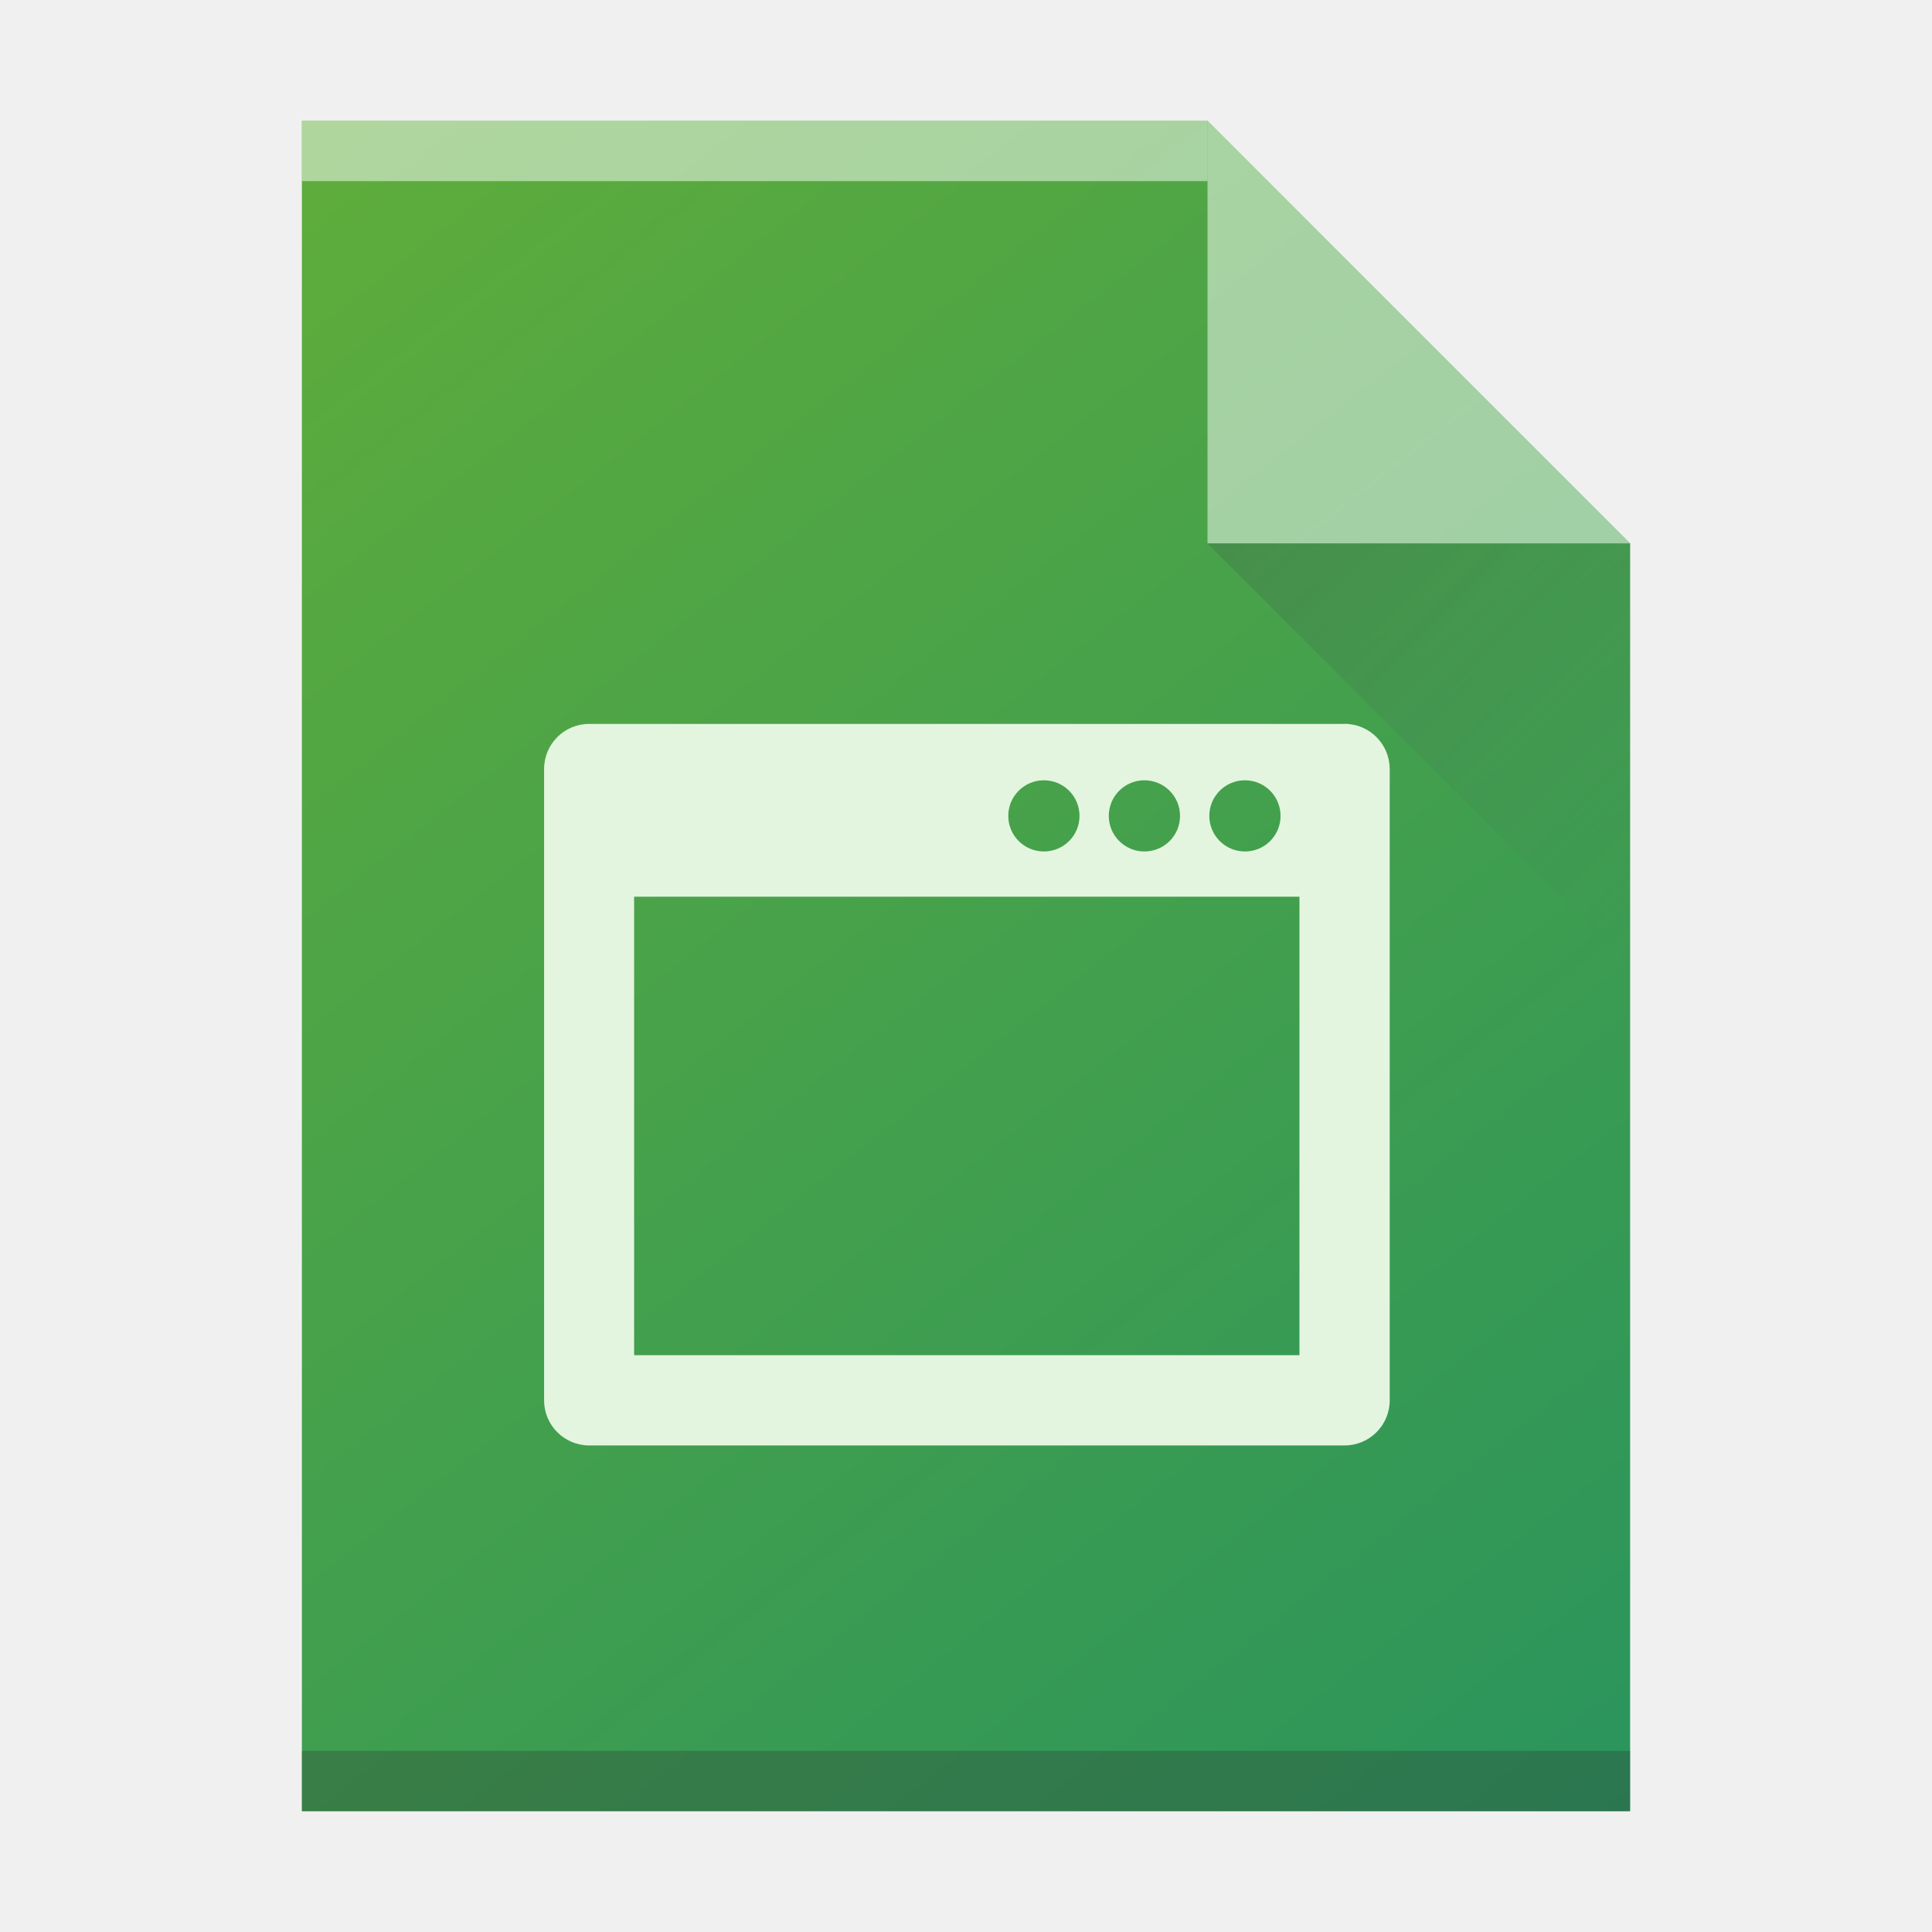
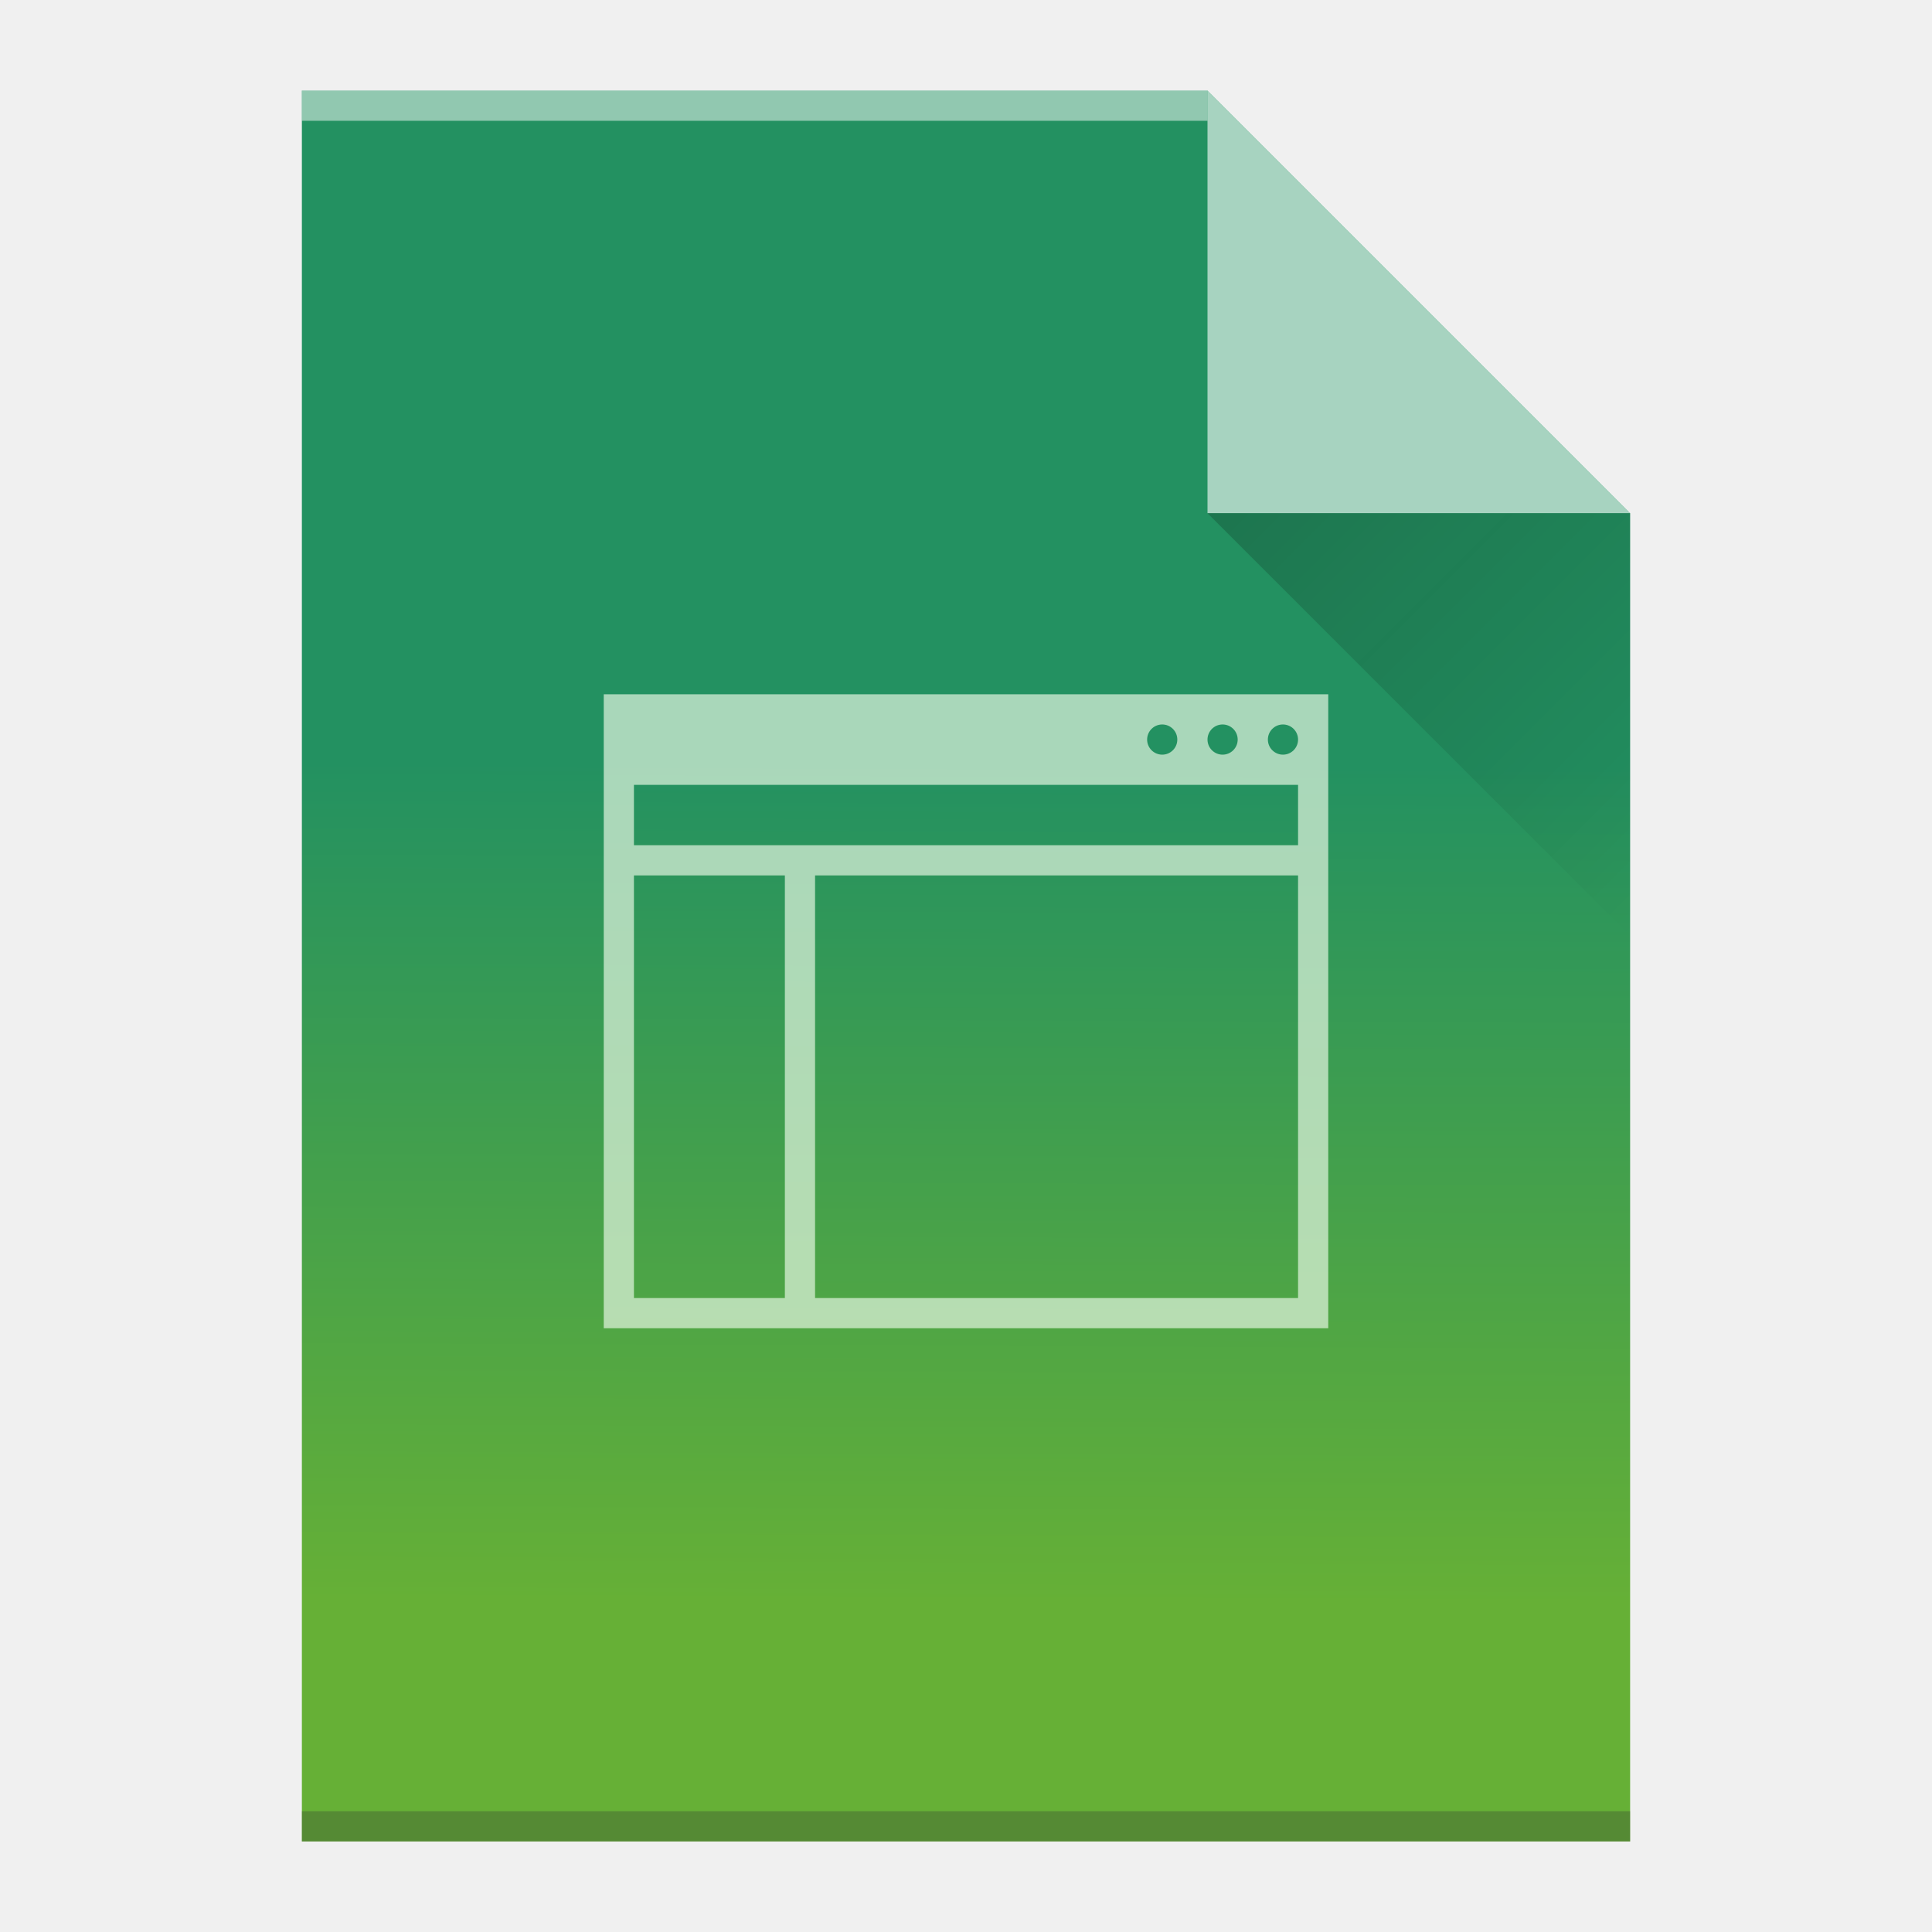
- <svg xmlns="http://www.w3.org/2000/svg" width="32" height="32">
-   <defs>
-     <linearGradient id="a" y1="68.42" y2="-3.454" x1="3.116" x2="61.689" gradientUnits="userSpaceOnUse" gradientTransform="matrix(.5 0 0-.48276 384.57 547.25)">
-       <stop stop-color="#66b036" />
-       <stop offset="1" stop-color="#239161" />
+ <svg xmlns="http://www.w3.org/2000/svg" xmlns:xlink="http://www.w3.org/1999/xlink" width="64" viewBox="0 0 64 64" height="64" id="svg2" version="1.1">
+   <defs id="defs4">
+     <linearGradient xlink:href="#linearGradient9654" id="linearGradient5654" gradientUnits="userSpaceOnUse" x1="40" y1="17" x2="54" y2="31" />
+     <linearGradient id="linearGradient9654">
+       <stop id="stop9656" offset="0" style="stop-color:#060606;stop-opacity:1" />
+       <stop id="stop9658" offset="1" style="stop-color:#000000;stop-opacity:0" />
    </linearGradient>
-     <linearGradient id="b" y1="524.8" x1="404.57" y2="531.8" x2="411.57" gradientUnits="userSpaceOnUse">
-       <stop stop-color="#383e51" />
-       <stop offset="1" stop-color="#655c6f" stop-opacity="0" />
+     <linearGradient id="a-3" y1="68.42" y2="-3.454" x1="3.116" x2="61.689" gradientUnits="userSpaceOnUse" gradientTransform="matrix(0.5,0,0,-0.48276,-69.03301,54.17094)">
+       <stop stop-color="#66b036" id="stop7-6" />
+       <stop offset="1" stop-color="#239161" id="stop9-7" />
    </linearGradient>
+     <linearGradient xlink:href="#a-3" id="linearGradient4214" x1="17.336" y1="3.009" x2="17.584" y2="60.638" gradientUnits="userSpaceOnUse" />
  </defs>
-   <g transform="translate(-384.57-515.8)">
-     <path fill="url(#a)" d="m389.57 545.8v-28h15l7 7v21h-7z" />
-     <g transform="scale(1-1)">
-       <rect width="15" x="389.57" opacity=".5" y="-518.8" fill="#ffffff" height="1" />
-       <rect width="22" x="389.57" y="-545.8" fill="#2e3132" height="1" fill-opacity=".294" />
-     </g>
-     <g fill-rule="evenodd">
-       <path opacity=".5" fill="#ffffff" d="m411.57 524.8l-7-7v7z" />
-       <path opacity=".2" fill="url(#b)" d="m411.57 531.8l-7-7h7z" />
-     </g>
-     <path fill="#e3f5df" d="m406.84 527.79h-12.511c-.413 0-.747.334-.747.747v10.457c0 .413.334.747.747.747h12.512c.412 0 .747-.334.747-.747v-10.459c-.002-.412-.336-.746-.749-.746m-1.649.935c.326 0 .59.264.59.59 0 .326-.264.589-.59.589-.326 0-.59-.264-.59-.589 0-.326.264-.59.59-.59m-1.665 0c.326 0 .59.264.59.59 0 .326-.264.589-.59.589-.326 0-.59-.264-.59-.589 0-.326.264-.59.59-.59m-1.665 0c.326 0 .59.264.59.59 0 .326-.264.589-.59.589-.326 0-.59-.264-.59-.589 0-.326.264-.59.59-.59m4.233 9.522h-11.02v-7.594h11.02v7.594z" />
-   </g>
+   <path style="color:#000000;clip-rule:nonzero;display:inline;overflow:visible;visibility:visible;opacity:1;isolation:auto;mix-blend-mode:normal;color-interpolation:sRGB;color-interpolation-filters:linearRGB;solid-color:#000000;solid-opacity:1;fill:url(#linearGradient4214);fill-opacity:1;fill-rule:nonzero;stroke-width:1;stroke-linecap:butt;stroke-linejoin:miter;stroke-miterlimit:4;stroke-dasharray:none;stroke-dashoffset:0;stroke-opacity:1;color-rendering:auto;image-rendering:auto;shape-rendering:auto;text-rendering:auto;enable-background:accumulate" id="path4949-6" d="m 10,61 0,-58 30,0 14,14 0,30 0,14 -14,0 -30,0 z" />
+   <rect width="30" x="10" y="-4" height="1" style="color:#000000;clip-rule:nonzero;display:inline;overflow:visible;visibility:visible;opacity:0.5;isolation:auto;mix-blend-mode:normal;color-interpolation:sRGB;color-interpolation-filters:linearRGB;solid-color:#000000;solid-opacity:1;fill:#ffffff;fill-opacity:1;fill-rule:nonzero;stroke-width:1;stroke-linecap:butt;stroke-linejoin:miter;stroke-miterlimit:4;stroke-dasharray:none;stroke-dashoffset:0;stroke-opacity:1;color-rendering:auto;image-rendering:auto;shape-rendering:auto;text-rendering:auto;enable-background:accumulate" id="rect4951-2" transform="scale(1,-1)" />
+   <rect width="44" x="10" y="-61" height="1" style="color:#000000;clip-rule:nonzero;display:inline;overflow:visible;visibility:visible;opacity:1;isolation:auto;mix-blend-mode:normal;color-interpolation:sRGB;color-interpolation-filters:linearRGB;solid-color:#000000;solid-opacity:1;fill:#2e3132;fill-opacity:0.294;fill-rule:nonzero;stroke-width:1;stroke-linecap:butt;stroke-linejoin:miter;stroke-miterlimit:4;stroke-dasharray:none;stroke-dashoffset:0;stroke-opacity:1;color-rendering:auto;image-rendering:auto;shape-rendering:auto;text-rendering:auto;enable-background:accumulate" id="rect4953-9" transform="scale(1,-1)" />
+   <path style="opacity:0.6;fill:#ffffff;fill-opacity:1;fill-rule:evenodd" id="path4955-1" d="M 54,17 40,3 40,17 Z" />
+   <path style="opacity:0.2;fill:url(#linearGradient5654);fill-rule:evenodd" id="path4957-2" d="M 40,17 54,31 54,17 Z" />
+   <path id="rect4168-7" d="m 20,22.999 0,21 24,0 0,-21 -24,0 z m 18.5,1 a 0.5,0.5 0 0 1 0.5,0.5 0.5,0.5 0 0 1 -0.5,0.5 0.5,0.5 0 0 1 -0.5,-0.5 0.5,0.5 0 0 1 0.5,-0.5 z m 2,0 a 0.5,0.5 0 0 1 0.5,0.5 0.5,0.5 0 0 1 -0.5,0.5 0.5,0.5 0 0 1 -0.5,-0.5 0.5,0.5 0 0 1 0.5,-0.5 z m 2,0 a 0.5,0.5 0 0 1 0.5,0.5 0.5,0.5 0 0 1 -0.5,0.5 0.5,0.5 0 0 1 -0.5,-0.5 0.5,0.5 0 0 1 0.5,-0.5 z m -21.5,2 22,0 0,2 -22,0 0,-2 z m 0,3 5,0 0,14 -5,0 0,-14 z m 6,0 16,0 0,14 -16,0 0,-14 z" style="color:#000000;clip-rule:nonzero;display:inline;overflow:visible;visibility:visible;opacity:0.7;isolation:auto;mix-blend-mode:normal;color-interpolation:sRGB;color-interpolation-filters:linearRGB;solid-color:#000000;solid-opacity:1;fill:#e3f5df;fill-opacity:1;fill-rule:nonzero;stroke-width:1;stroke-linecap:butt;stroke-linejoin:miter;stroke-miterlimit:4;stroke-dasharray:none;stroke-dashoffset:0;stroke-opacity:1;color-rendering:auto;image-rendering:auto;shape-rendering:auto;text-rendering:auto;enable-background:accumulate" />
</svg>
